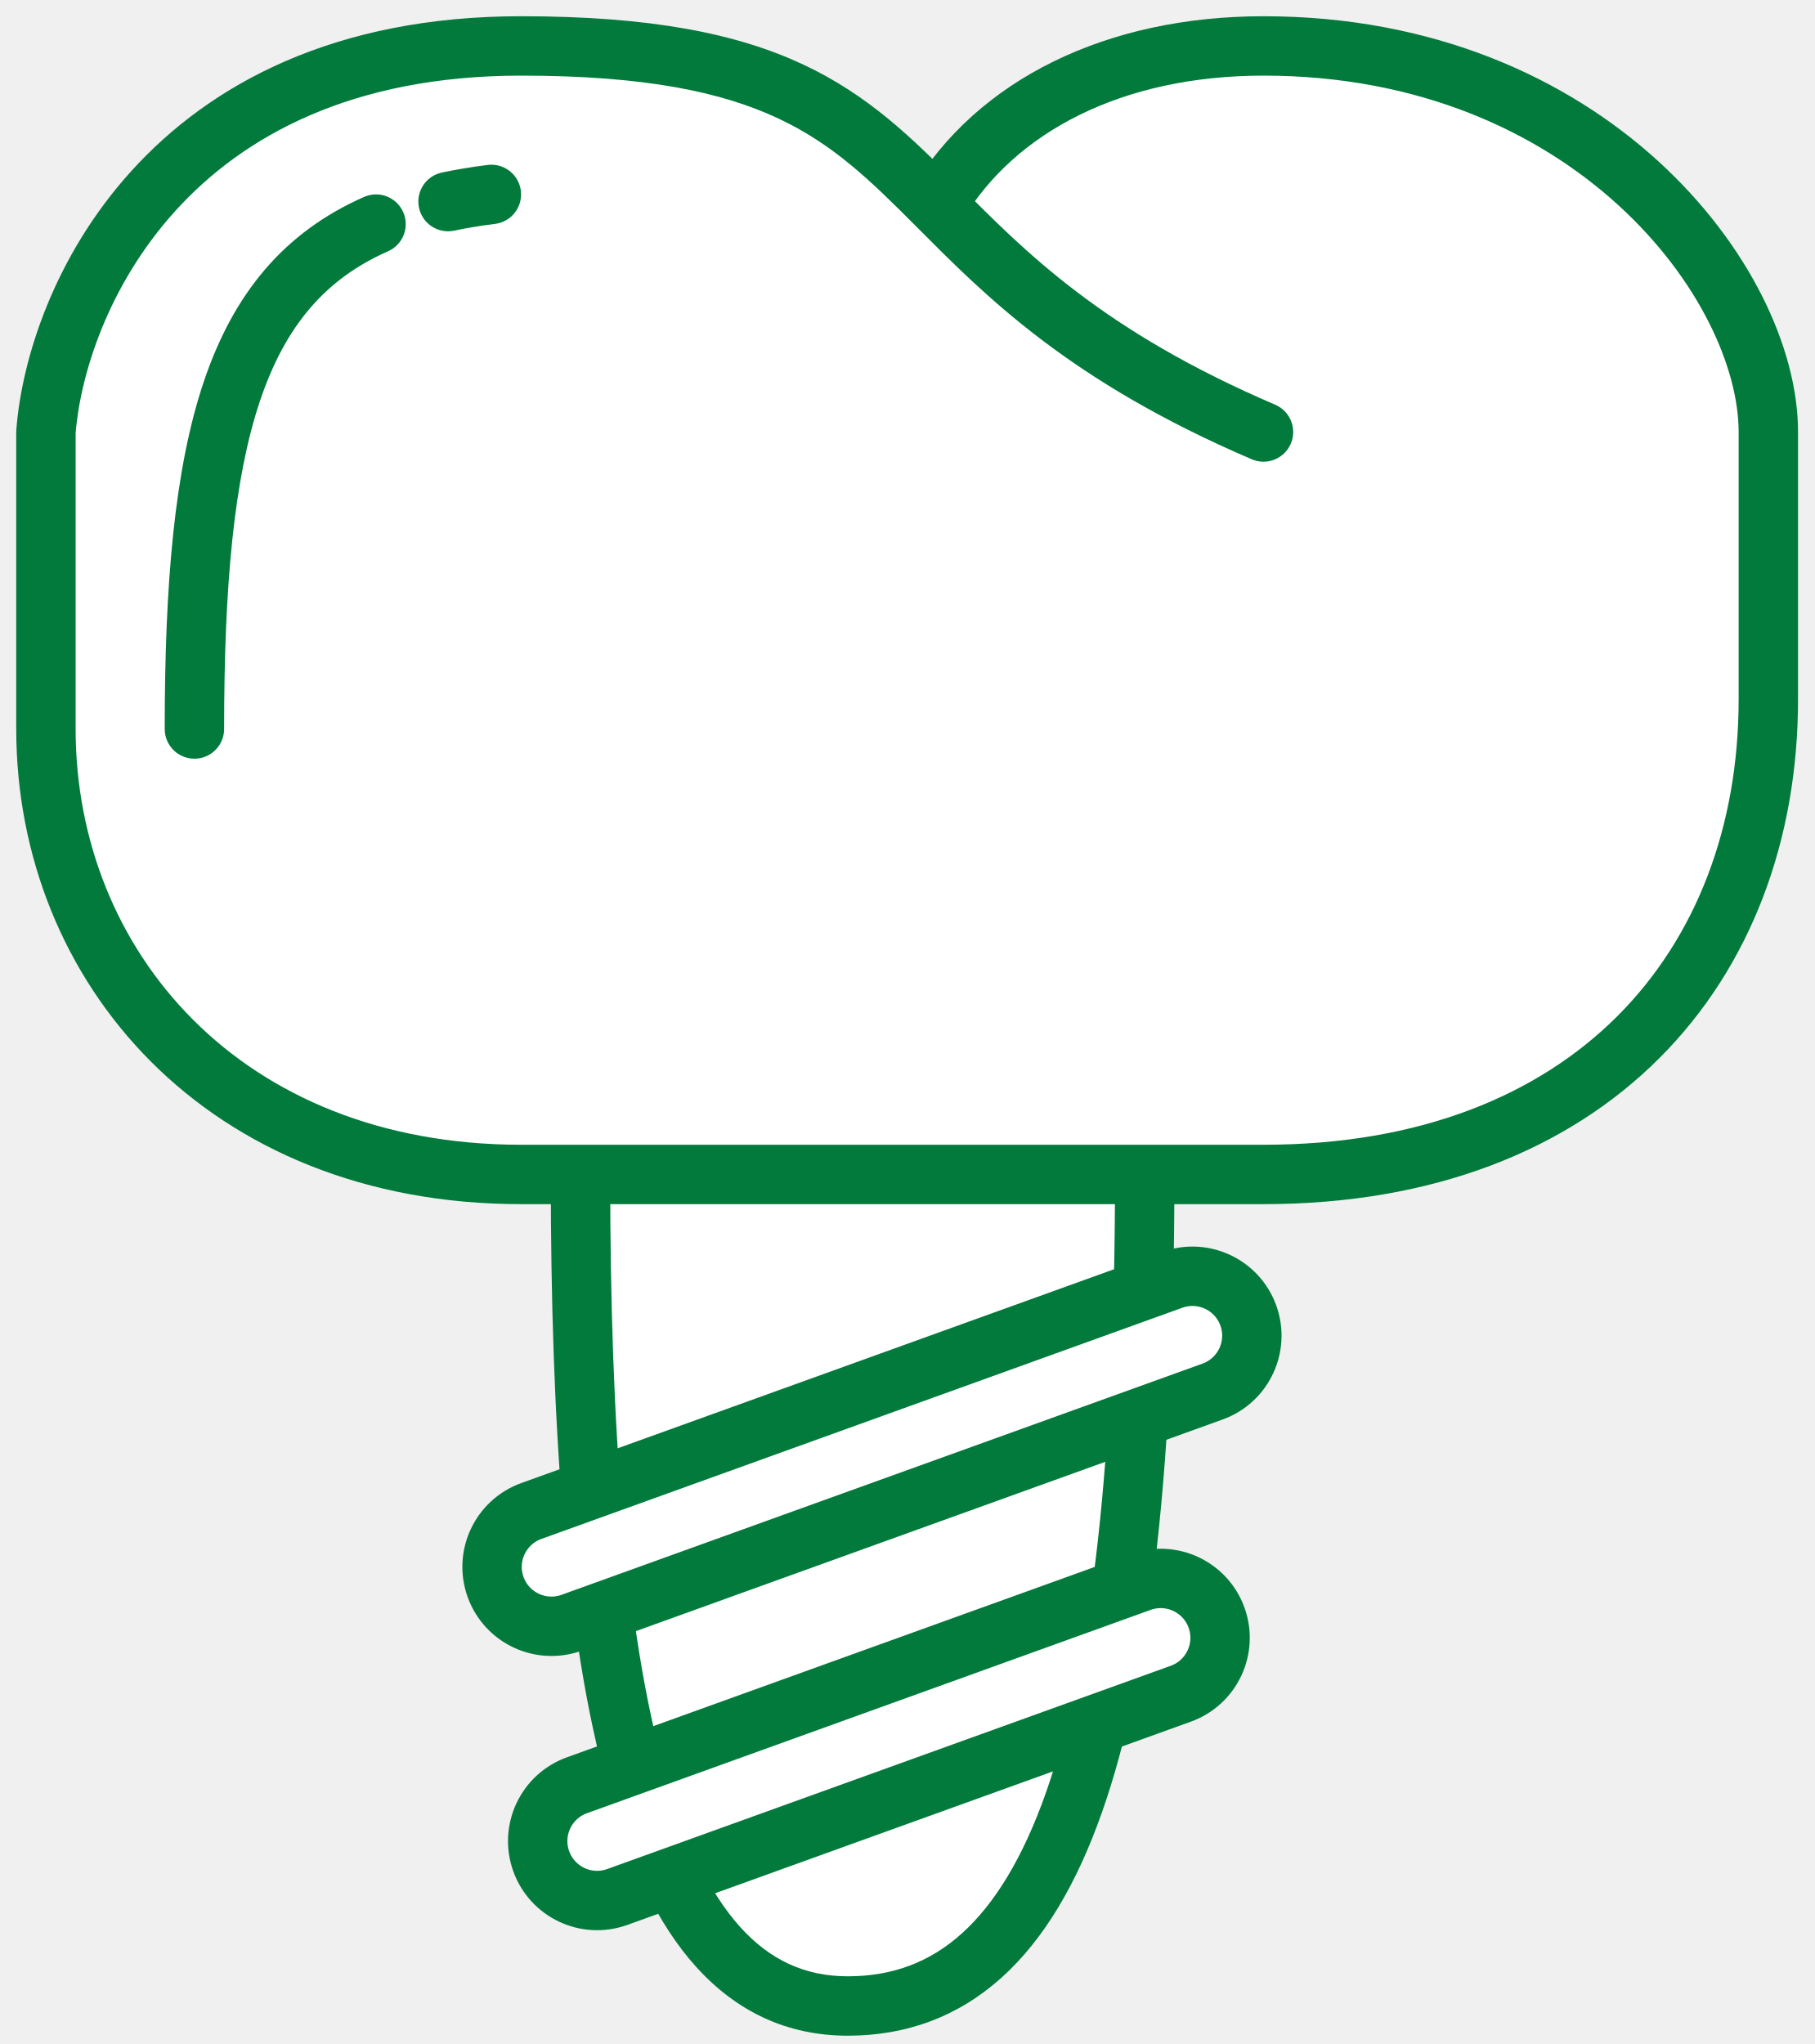
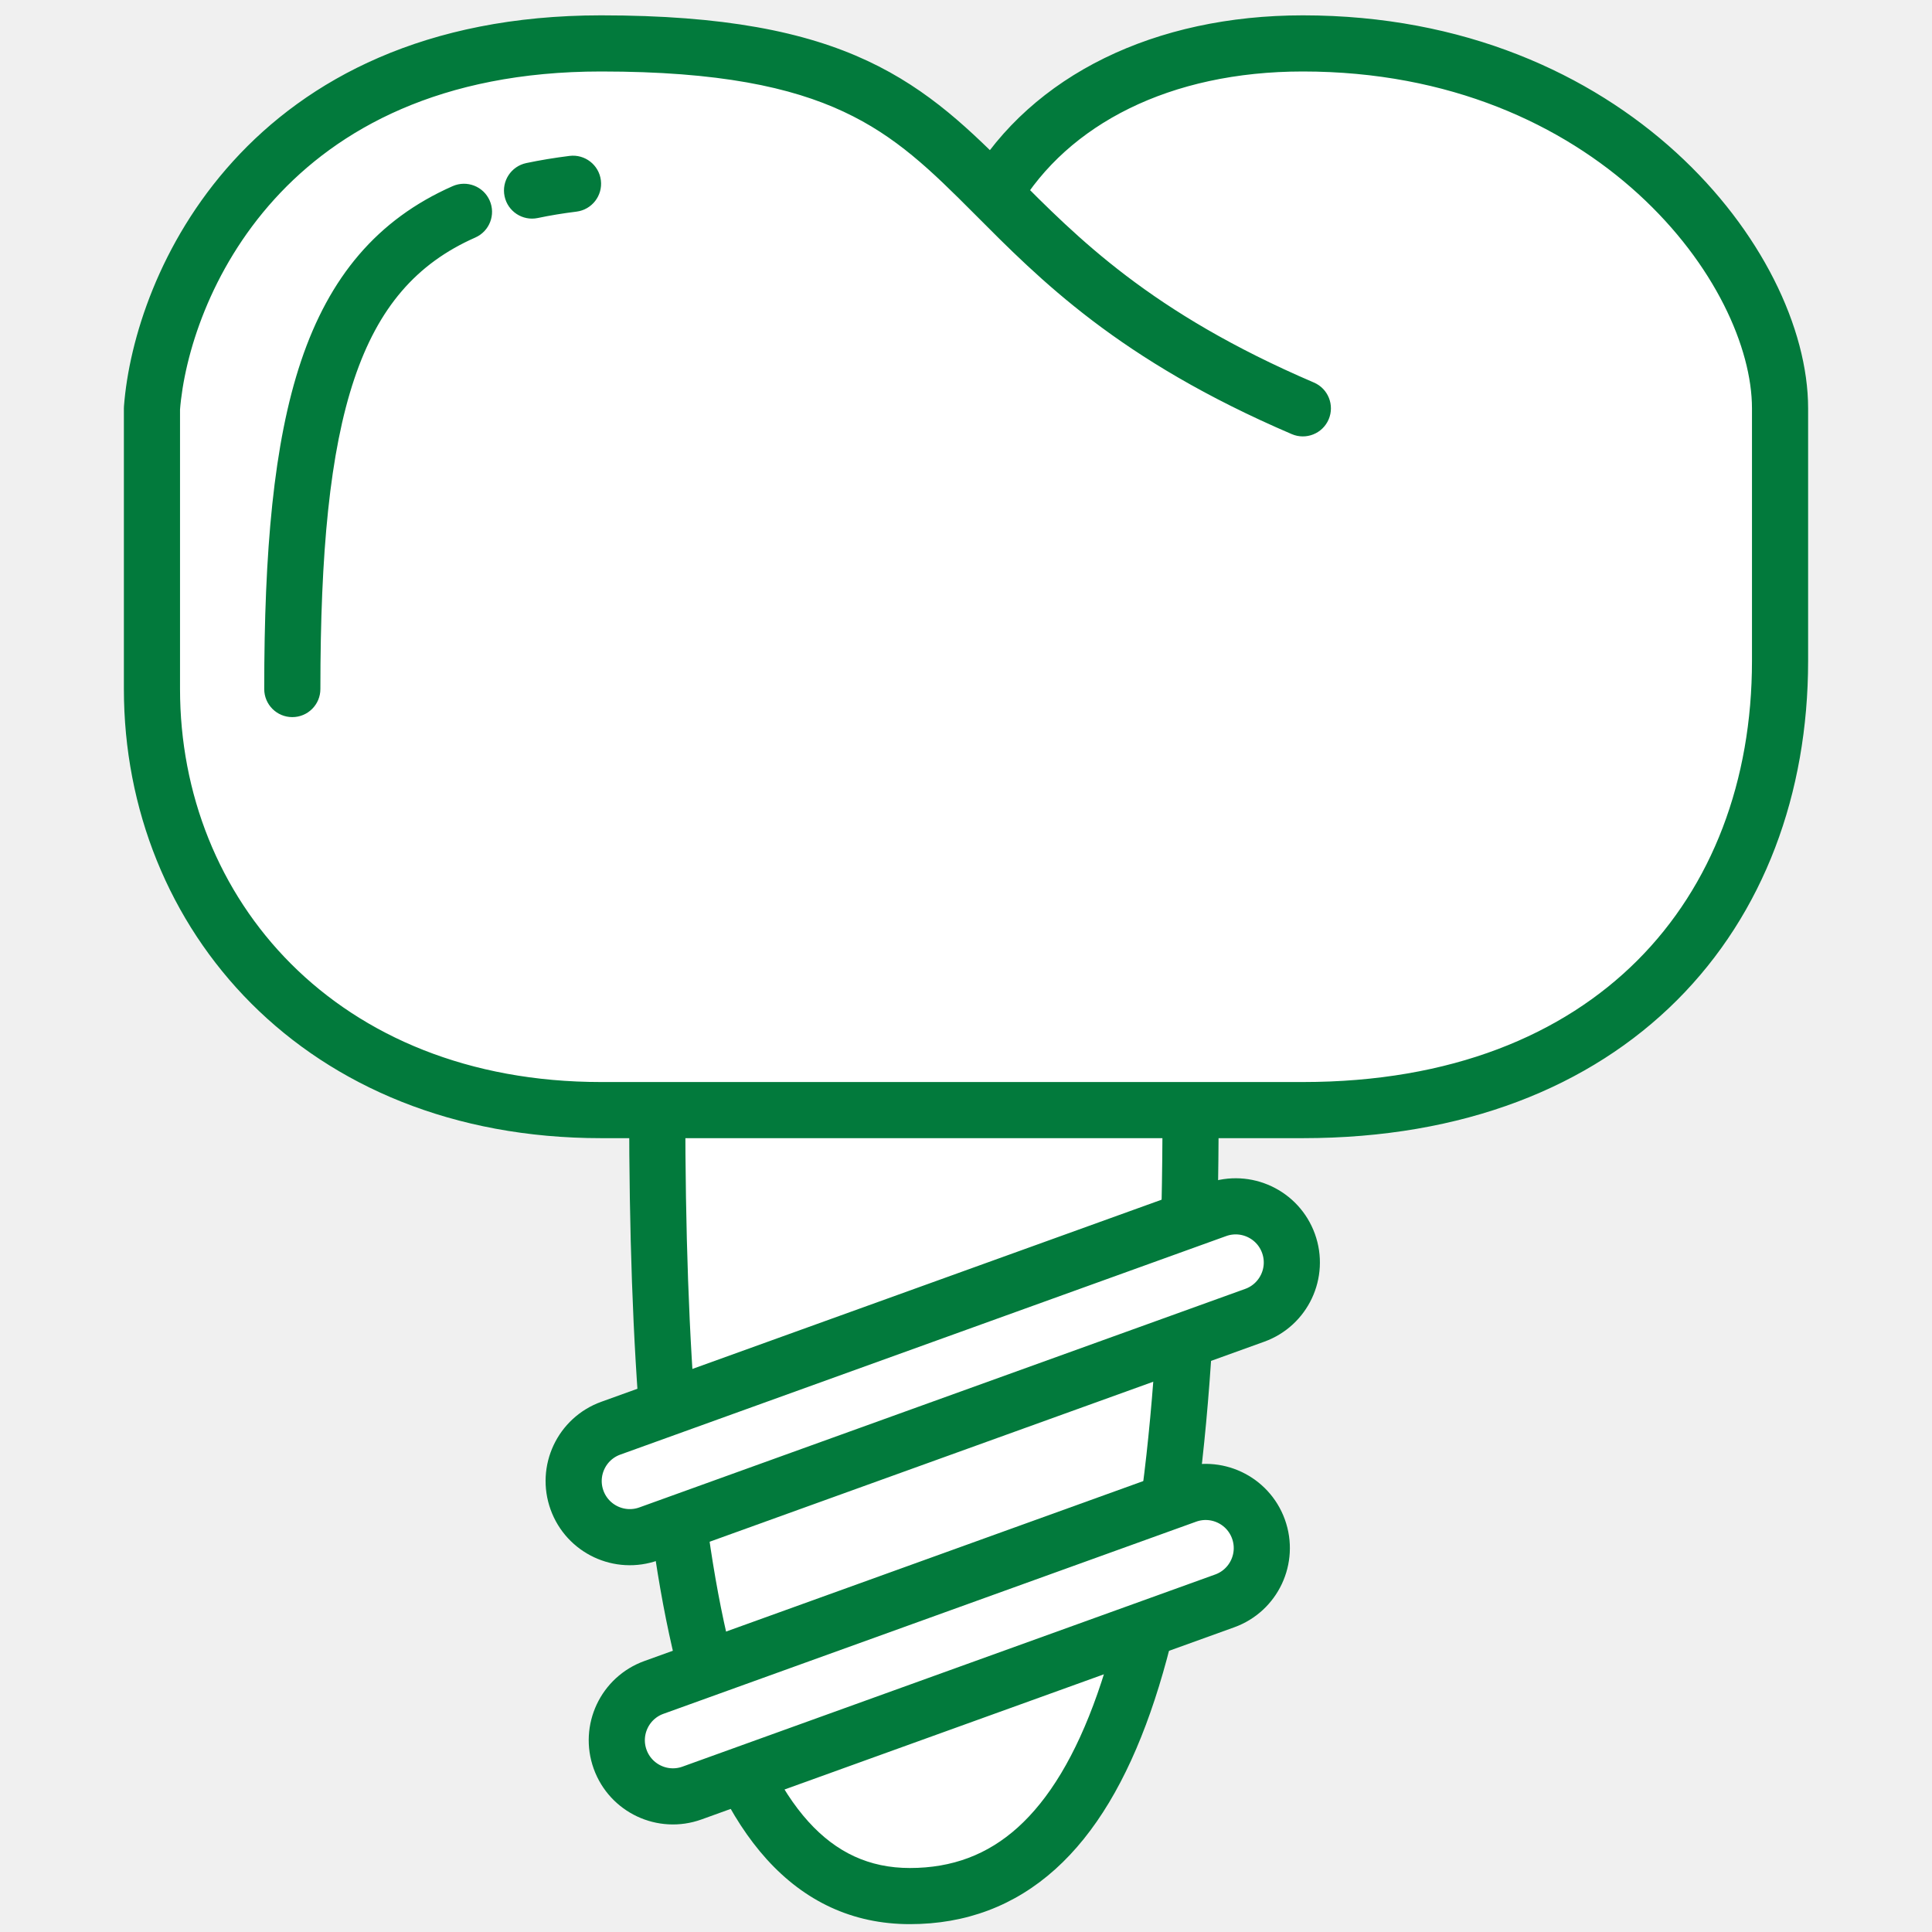
- <svg xmlns="http://www.w3.org/2000/svg" width="79" height="89" viewBox="0 0 79 89" fill="none">
+ <svg xmlns="http://www.w3.org/2000/svg" width="89" height="89" viewBox="0 0 79 89" fill="none">
  <path d="M2 18.81C2.431 13.207 7.172 2 22.69 2C33.766 2 36.831 4.952 40.793 8.929C43.379 4.586 48.552 2 55.017 2C69.241 2 77 12.345 77 18.81V30.448C77 42.086 69.241 51.138 55.017 51.138H49.845C49.845 75.707 45.965 87.345 36.914 87.345C27.862 87.345 25.276 73.121 25.276 51.138H22.69C9.759 51.138 2 42.086 2 31.741V18.81Z" fill="white" />
  <path d="M2 18.81L0.711 18.711C0.708 18.744 0.707 18.777 0.707 18.81H2ZM54.508 19.999C55.164 20.28 55.925 19.976 56.206 19.32C56.487 18.663 56.183 17.903 55.527 17.622L54.508 19.999ZM40.793 8.929L39.877 9.842V9.842L40.793 8.929ZM7.172 31.741C7.172 32.456 7.751 33.035 8.466 33.035C9.18 33.035 9.759 32.456 9.759 31.741H7.172ZM16.896 10.942C17.549 10.653 17.845 9.89 17.557 9.237C17.269 8.583 16.506 8.287 15.852 8.575L16.896 10.942ZM19.244 7.512C18.545 7.659 18.097 8.344 18.244 9.043C18.391 9.742 19.076 10.19 19.775 10.043L19.244 7.512ZM21.557 9.749C22.266 9.66 22.768 9.014 22.68 8.305C22.591 7.596 21.945 7.094 21.236 7.182L21.557 9.749ZM22.69 0.707C14.583 0.707 9.165 3.65 5.73 7.435C2.333 11.177 0.945 15.662 0.711 18.711L3.289 18.91C3.486 16.355 4.684 12.435 7.645 9.173C10.568 5.953 15.279 3.293 22.69 3.293V0.707ZM0.707 18.81V31.741H3.293V18.81H0.707ZM0.707 31.741C0.707 42.8 9.044 52.431 22.69 52.431V49.845C10.473 49.845 3.293 41.372 3.293 31.741H0.707ZM55.017 52.431C62.411 52.431 68.257 50.072 72.257 46.072C76.252 42.076 78.293 36.557 78.293 30.448H75.707C75.707 35.978 73.868 40.803 70.428 44.243C66.993 47.678 61.847 49.845 55.017 49.845V52.431ZM78.293 30.448V18.81H75.707V30.448H78.293ZM78.293 18.81C78.293 15.121 76.123 10.594 72.215 7.026C68.264 3.419 62.459 0.707 55.017 0.707V3.293C61.799 3.293 66.986 5.754 70.471 8.936C73.998 12.156 75.707 16.034 75.707 18.81H78.293ZM55.527 17.622C47.988 14.391 44.644 10.962 41.709 8.017L39.877 9.842C42.895 12.871 46.516 16.574 54.508 19.999L55.527 17.622ZM41.709 8.017C39.735 6.035 37.834 4.145 34.956 2.801C32.078 1.458 28.335 0.707 22.69 0.707V3.293C28.121 3.293 31.449 4.018 33.862 5.145C36.277 6.272 37.889 7.847 39.877 9.842L41.709 8.017ZM55.017 0.707C48.223 0.707 42.56 3.435 39.682 8.268L41.904 9.591C44.199 5.737 48.881 3.293 55.017 3.293V0.707ZM49.845 52.431H55.017V49.845H49.845V52.431ZM36.914 88.638C39.484 88.638 41.736 87.8 43.619 86.103C45.472 84.433 46.901 81.993 47.994 78.883C50.171 72.685 51.138 63.449 51.138 51.138H48.552C48.552 63.396 47.579 72.263 45.554 78.026C44.545 80.897 43.307 82.902 41.887 84.182C40.497 85.435 38.869 86.052 36.914 86.052V88.638ZM22.69 52.431H25.276V49.845H22.69V52.431ZM25.276 52.431H49.845V49.845H25.276V52.431ZM23.983 51.138C23.983 62.143 24.626 71.348 26.456 77.836C27.371 81.081 28.613 83.76 30.317 85.646C32.06 87.574 34.259 88.638 36.914 88.638V86.052C35.042 86.052 33.524 85.337 32.236 83.912C30.909 82.443 29.808 80.193 28.945 77.134C27.219 71.014 26.569 62.115 26.569 51.138H23.983ZM9.759 31.741C9.759 25.456 10.19 20.822 11.321 17.456C12.427 14.167 14.18 12.139 16.896 10.942L15.852 8.575C12.369 10.112 10.168 12.768 8.869 16.632C7.596 20.42 7.172 25.41 7.172 31.741H9.759ZM19.775 10.043C20.335 9.925 20.928 9.827 21.557 9.749L21.236 7.182C20.544 7.269 19.88 7.378 19.244 7.512L19.775 10.043Z" fill="#027A3C" />
  <rect x="20.703" y="66.67" width="34.843" height="5.172" rx="2.586" transform="rotate(-19.8339 20.7026 66.6704)" fill="white" stroke="#027A3C" stroke-width="2.586" />
  <rect x="22.69" y="78.611" width="31.26" height="5.172" rx="2.586" transform="rotate(-19.8339 22.6897 78.6113)" fill="white" stroke="#027A3C" stroke-width="2.586" />
</svg>
